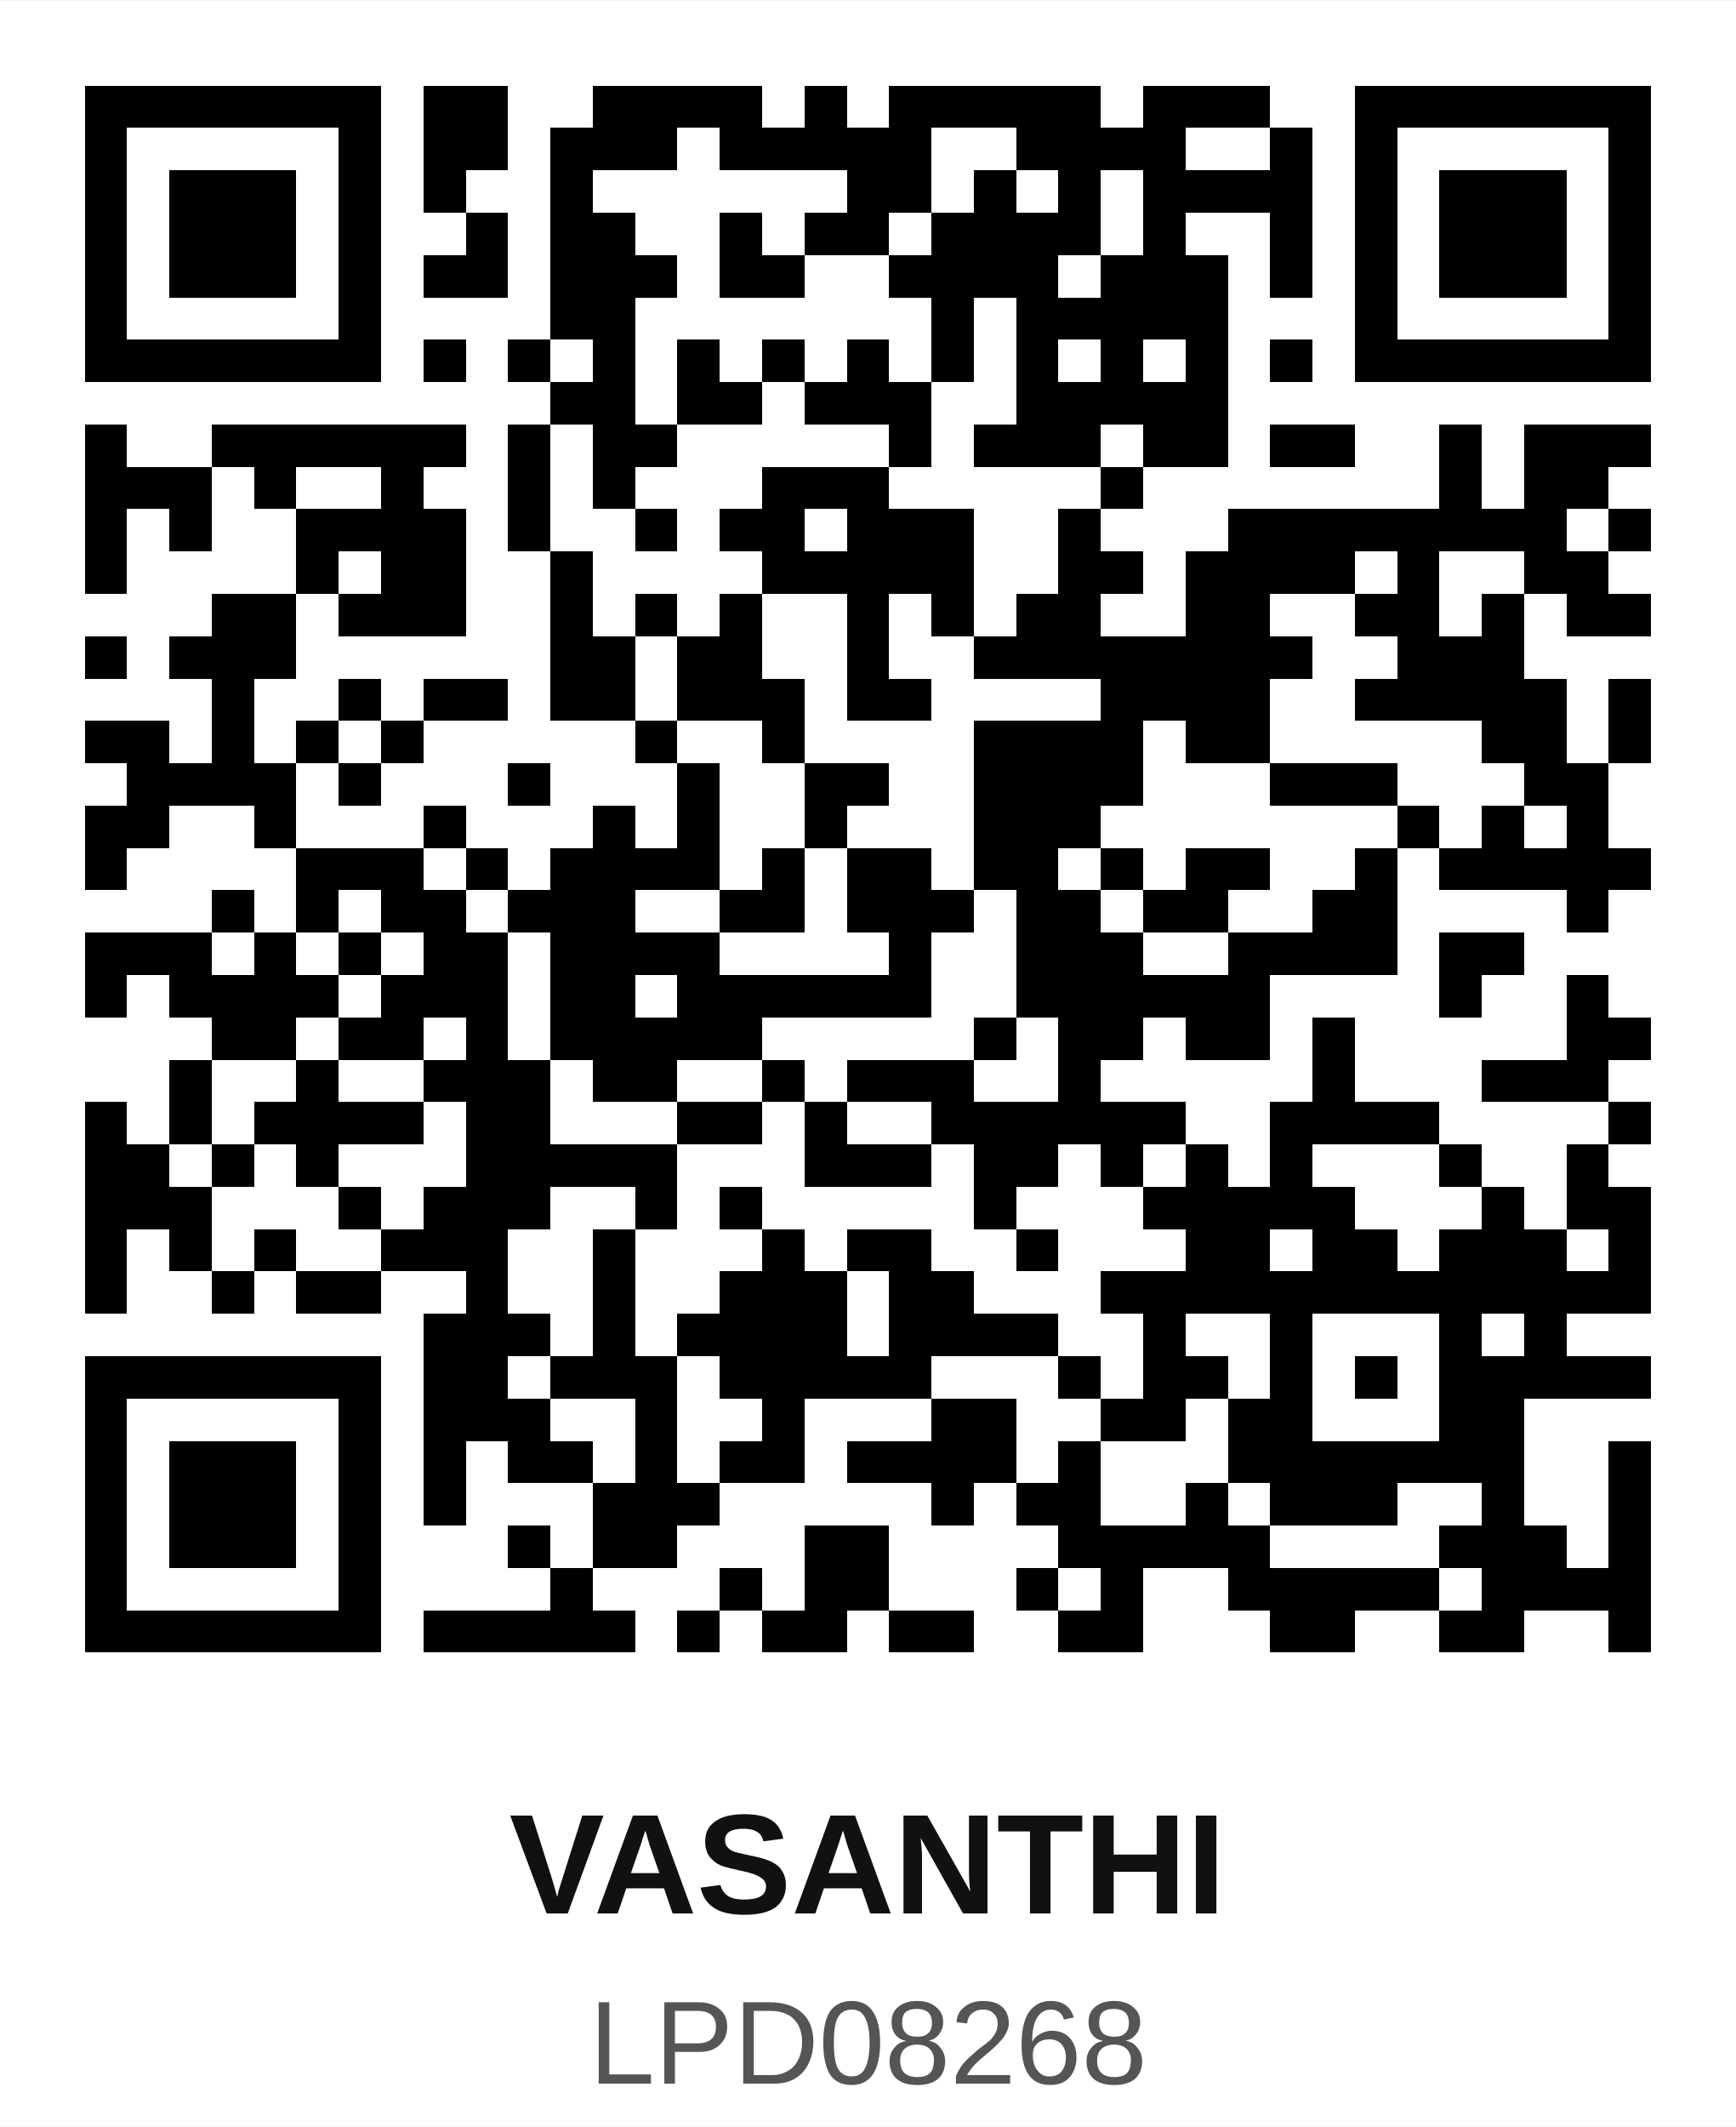
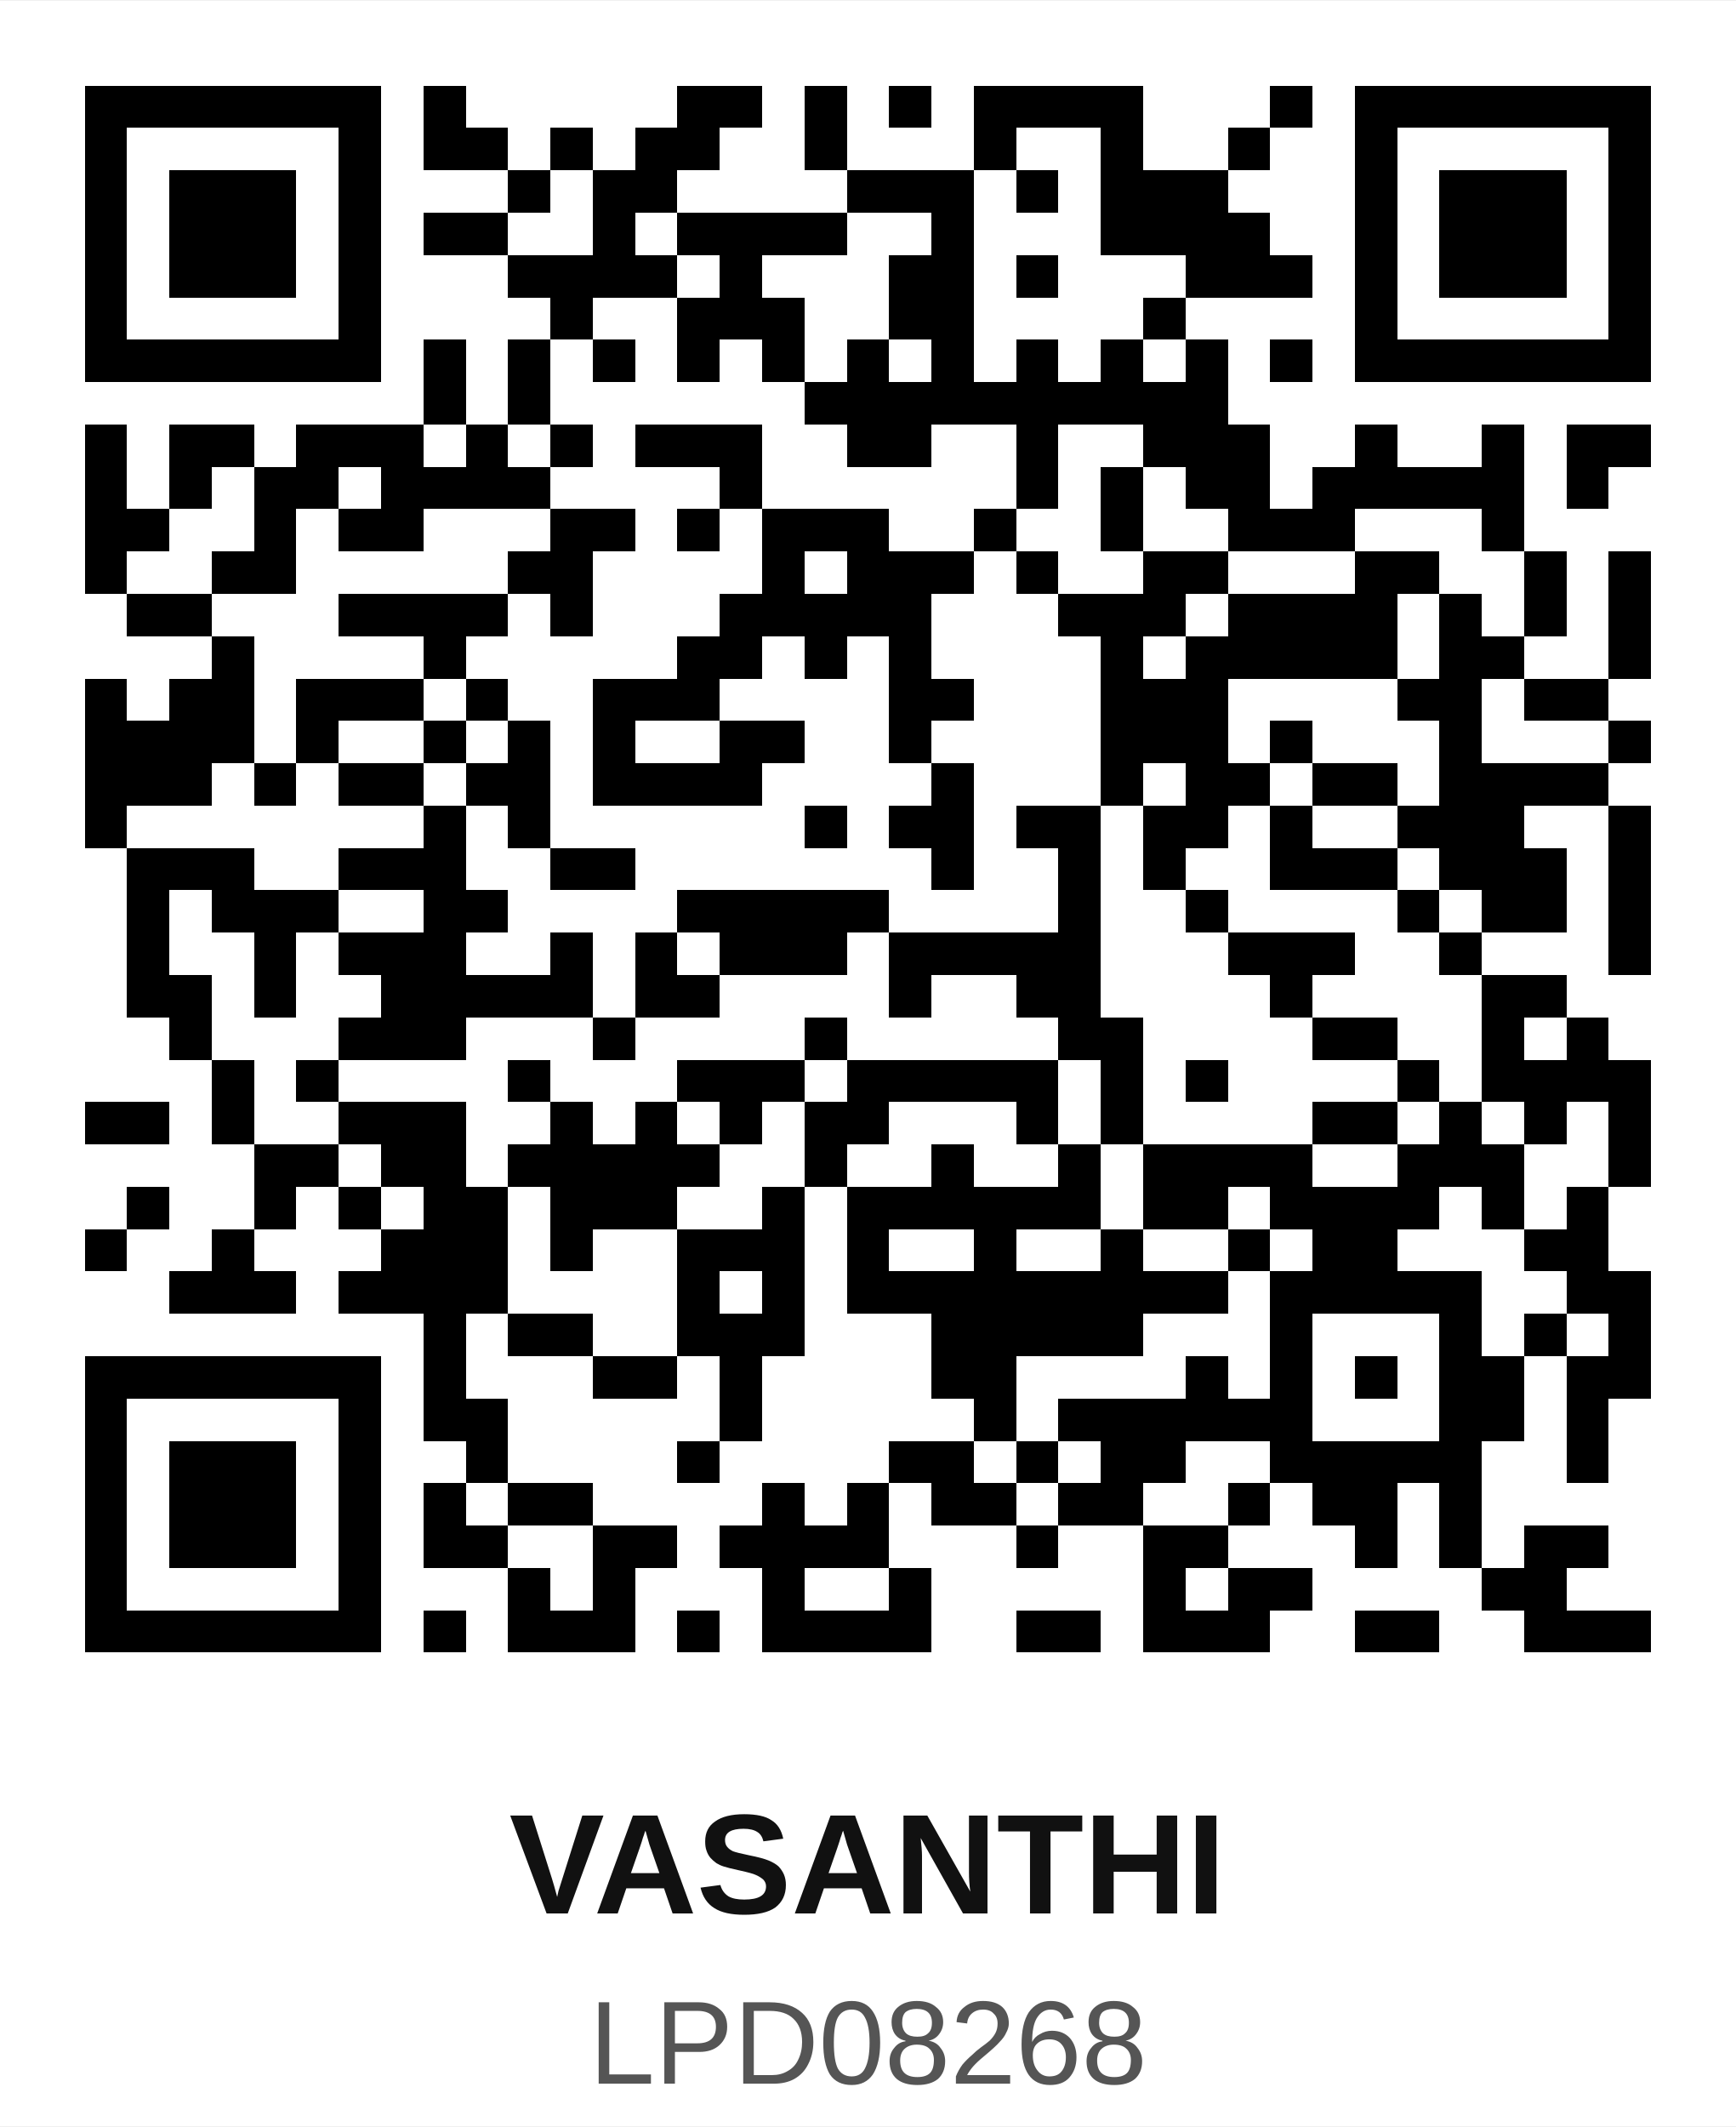
<svg xmlns="http://www.w3.org/2000/svg" width="200" height="245" viewBox="0 0 41.00 50.18" shape-rendering="crispEdges">
  <path fill="#ffffff" d="M0 0h41v41H0z" />
-   <path stroke="#000000" d="M2 2.5h7m1 0h2m2 0h4m1 0h1m1 0h5m1 0h3m2 0h7M2 3.5h1m5 0h1m1 0h2m1 0h3m1 0h5m2 0h4m2 0h1m1 0h1m5 0h1M2 4.5h1m1 0h3m1 0h1m1 0h1m2 0h1m6 0h2m1 0h1m1 0h1m1 0h4m1 0h1m1 0h3m1 0h1M2 5.5h1m1 0h3m1 0h1m2 0h1m1 0h2m2 0h1m1 0h2m1 0h4m1 0h1m2 0h1m1 0h1m1 0h3m1 0h1M2 6.5h1m1 0h3m1 0h1m1 0h2m1 0h3m1 0h2m2 0h4m1 0h3m1 0h1m1 0h1m1 0h3m1 0h1M2 7.5h1m5 0h1m4 0h2m7 0h1m1 0h5m3 0h1m5 0h1M2 8.5h7m1 0h1m1 0h1m1 0h1m1 0h1m1 0h1m1 0h1m1 0h1m1 0h1m1 0h1m1 0h1m1 0h1m1 0h7M13 9.5h2m1 0h2m1 0h3m2 0h5M2 10.5h1m2 0h6m1 0h1m1 0h2m5 0h1m1 0h3m1 0h2m1 0h2m2 0h1m1 0h3M2 11.5h3m1 0h1m2 0h1m2 0h1m1 0h1m3 0h3m5 0h1m7 0h1m1 0h2M2 12.5h1m1 0h1m2 0h4m1 0h1m2 0h1m1 0h2m1 0h3m2 0h1m3 0h8m1 0h1M2 13.5h1m4 0h1m1 0h2m2 0h1m4 0h5m2 0h2m1 0h4m1 0h1m2 0h2M5 14.5h2m1 0h3m2 0h1m1 0h1m1 0h1m2 0h1m1 0h1m1 0h2m2 0h2m2 0h2m1 0h1m1 0h2M2 15.5h1m1 0h3m6 0h2m1 0h2m2 0h1m2 0h8m2 0h3M5 16.5h1m2 0h1m1 0h2m1 0h2m1 0h3m1 0h2m4 0h4m2 0h5m1 0h1M2 17.5h2m1 0h1m1 0h1m1 0h1m5 0h1m2 0h1m4 0h4m1 0h2m5 0h2m1 0h1M3 18.5h4m1 0h1m3 0h1m3 0h1m2 0h2m2 0h4m3 0h3m3 0h2M2 19.5h2m2 0h1m3 0h1m3 0h1m1 0h1m2 0h1m3 0h3m7 0h1m1 0h1m1 0h1M2 20.5h1m4 0h3m1 0h1m1 0h4m1 0h1m1 0h2m1 0h2m1 0h1m1 0h2m2 0h1m1 0h5M5 21.5h1m1 0h1m1 0h2m1 0h3m2 0h2m1 0h3m1 0h2m1 0h2m2 0h2m4 0h1M2 22.5h3m1 0h1m1 0h1m1 0h2m1 0h4m4 0h1m2 0h3m2 0h4m1 0h2M2 23.5h1m1 0h4m1 0h3m1 0h2m1 0h6m2 0h6m4 0h1m2 0h1M5 24.5h2m1 0h2m1 0h1m1 0h5m5 0h1m1 0h2m1 0h2m1 0h1m5 0h2M4 25.5h1m2 0h1m2 0h3m1 0h2m2 0h1m1 0h3m2 0h1m5 0h1m3 0h3M2 26.5h1m1 0h1m1 0h4m1 0h2m3 0h2m1 0h1m2 0h6m2 0h4m4 0h1M2 27.5h2m1 0h1m1 0h1m3 0h5m3 0h3m1 0h2m1 0h1m1 0h1m1 0h1m3 0h1m2 0h1M2 28.5h3m3 0h1m1 0h3m2 0h1m1 0h1m5 0h1m3 0h5m3 0h1m1 0h2M2 29.5h1m1 0h1m1 0h1m2 0h3m2 0h1m3 0h1m1 0h2m2 0h1m3 0h2m1 0h2m1 0h3m1 0h1M2 30.5h1m2 0h1m1 0h2m2 0h1m2 0h1m2 0h3m1 0h2m3 0h13M10 31.5h3m1 0h1m1 0h4m1 0h4m2 0h1m2 0h1m3 0h1m1 0h1M2 32.5h7m1 0h2m1 0h3m1 0h5m3 0h1m1 0h2m1 0h1m1 0h1m1 0h5M2 33.5h1m5 0h1m1 0h3m2 0h1m2 0h1m3 0h2m2 0h2m1 0h2m3 0h2M2 34.5h1m1 0h3m1 0h1m1 0h1m1 0h2m1 0h1m1 0h2m1 0h4m1 0h1m3 0h7m2 0h1M2 35.5h1m1 0h3m1 0h1m1 0h1m3 0h3m5 0h1m1 0h2m2 0h1m1 0h3m2 0h1m2 0h1M2 36.5h1m1 0h3m1 0h1m3 0h1m1 0h2m3 0h2m4 0h5m4 0h3m1 0h1M2 37.5h1m5 0h1m4 0h1m3 0h1m1 0h2m3 0h1m1 0h1m2 0h5m1 0h4M2 38.5h7m1 0h5m1 0h1m1 0h2m1 0h2m2 0h2m3 0h2m2 0h2m2 0h1" />
+   <path stroke="#000000" d="M2 2.5h7m1 0h1m5 0h2m1 0h1m1 0h1m1 0h4m3 0h1m1 0h7M2 3.5h1m5 0h1m1 0h2m1 0h1m1 0h2m2 0h1m3 0h1m2 0h1m2 0h1m2 0h1m5 0h1M2 4.5h1m1 0h3m1 0h1m3 0h1m1 0h2m4 0h3m1 0h1m1 0h3m3 0h1m1 0h3m1 0h1M2 5.5h1m1 0h3m1 0h1m1 0h2m2 0h1m1 0h4m2 0h1m3 0h4m2 0h1m1 0h3m1 0h1M2 6.5h1m1 0h3m1 0h1m3 0h4m1 0h1m3 0h2m1 0h1m3 0h3m1 0h1m1 0h3m1 0h1M2 7.5h1m5 0h1m4 0h1m2 0h3m2 0h2m4 0h1m4 0h1m5 0h1M2 8.5h7m1 0h1m1 0h1m1 0h1m1 0h1m1 0h1m1 0h1m1 0h1m1 0h1m1 0h1m1 0h1m1 0h1m1 0h7M10 9.5h1m1 0h1m6 0h10M2 10.5h1m1 0h2m1 0h3m1 0h1m1 0h1m1 0h3m2 0h2m2 0h1m2 0h3m2 0h1m2 0h1m1 0h2M2 11.5h1m1 0h1m1 0h2m1 0h4m4 0h1m6 0h1m1 0h1m1 0h2m1 0h5m1 0h1M2 12.5h2m2 0h1m1 0h2m3 0h2m1 0h1m1 0h3m2 0h1m2 0h1m2 0h3m3 0h1M2 13.5h1m2 0h2m5 0h2m4 0h1m1 0h3m1 0h1m2 0h2m3 0h2m2 0h1m1 0h1M3 14.5h2m3 0h4m1 0h1m3 0h5m3 0h3m1 0h4m1 0h1m1 0h1m1 0h1M5 15.5h1m4 0h1m5 0h2m1 0h1m1 0h1m4 0h1m1 0h5m1 0h2m2 0h1M2 16.5h1m1 0h2m1 0h3m1 0h1m2 0h3m4 0h2m3 0h3m4 0h2m1 0h2M2 17.5h4m1 0h1m2 0h1m1 0h1m1 0h1m2 0h2m2 0h1m4 0h3m1 0h1m3 0h1m3 0h1M2 18.5h3m1 0h1m1 0h2m1 0h2m1 0h4m4 0h1m3 0h1m1 0h2m1 0h2m1 0h4M2 19.5h1m7 0h1m1 0h1m6 0h1m1 0h2m1 0h2m1 0h2m1 0h1m2 0h3m2 0h1M3 20.5h3m2 0h3m2 0h2m7 0h1m2 0h1m1 0h1m2 0h3m1 0h3m1 0h1M3 21.5h1m1 0h3m2 0h2m4 0h5m4 0h1m2 0h1m4 0h1m1 0h2m1 0h1M3 22.5h1m2 0h1m1 0h3m2 0h1m1 0h1m1 0h3m1 0h5m3 0h3m2 0h1m3 0h1M3 23.5h2m1 0h1m2 0h5m1 0h2m4 0h1m2 0h2m4 0h1m4 0h2M4 24.5h1m3 0h3m3 0h1m4 0h1m5 0h2m4 0h2m2 0h1m1 0h1M5 25.5h1m1 0h1m4 0h1m3 0h3m1 0h5m1 0h1m1 0h1m4 0h1m1 0h4M2 26.5h2m1 0h1m2 0h3m2 0h1m1 0h1m1 0h1m1 0h2m3 0h1m1 0h1m4 0h2m1 0h1m1 0h1m1 0h1M6 27.5h2m1 0h2m1 0h5m2 0h1m2 0h1m2 0h1m1 0h4m2 0h3m2 0h1M3 28.5h1m2 0h1m1 0h1m1 0h2m1 0h3m2 0h1m1 0h6m1 0h2m1 0h4m1 0h1m1 0h1M2 29.5h1m2 0h1m3 0h3m1 0h1m2 0h3m1 0h1m2 0h1m2 0h1m2 0h1m1 0h2m3 0h2M4 30.5h3m1 0h4m4 0h1m1 0h1m1 0h9m1 0h5m2 0h2M10 31.5h1m1 0h2m2 0h3m3 0h5m3 0h1m3 0h1m1 0h1m1 0h1M2 32.5h7m1 0h1m3 0h2m1 0h1m4 0h2m4 0h1m1 0h1m1 0h1m1 0h2m1 0h2M2 33.5h1m5 0h1m1 0h2m5 0h1m5 0h1m1 0h6m3 0h2m1 0h1M2 34.5h1m1 0h3m1 0h1m2 0h1m4 0h1m4 0h2m1 0h1m1 0h2m2 0h5m2 0h1M2 35.5h1m1 0h3m1 0h1m1 0h1m1 0h2m4 0h1m1 0h1m1 0h2m1 0h2m2 0h1m1 0h2m1 0h1M2 36.5h1m1 0h3m1 0h1m1 0h2m2 0h2m1 0h4m3 0h1m2 0h2m3 0h1m1 0h1m1 0h2M2 37.5h1m5 0h1m3 0h1m1 0h1m3 0h1m2 0h1m5 0h1m1 0h2m4 0h2M2 38.5h7m1 0h1m1 0h3m1 0h1m1 0h4m2 0h2m1 0h3m2 0h2m2 0h3" />
  <rect x="0" y="41.00" width="41.00" height="9.18" fill="#ffffff" />
  <text x="20.50" y="45.16" text-anchor="middle" font-family="Arial,Helvetica,sans-serif" font-size="3.36" font-weight="bold" fill="#111111">VASANTHI</text>
  <text x="20.50" y="49.18" text-anchor="middle" font-family="Arial,Helvetica,sans-serif" font-size="2.79" font-weight="normal" fill="#555555">LPD08268</text>
</svg>
